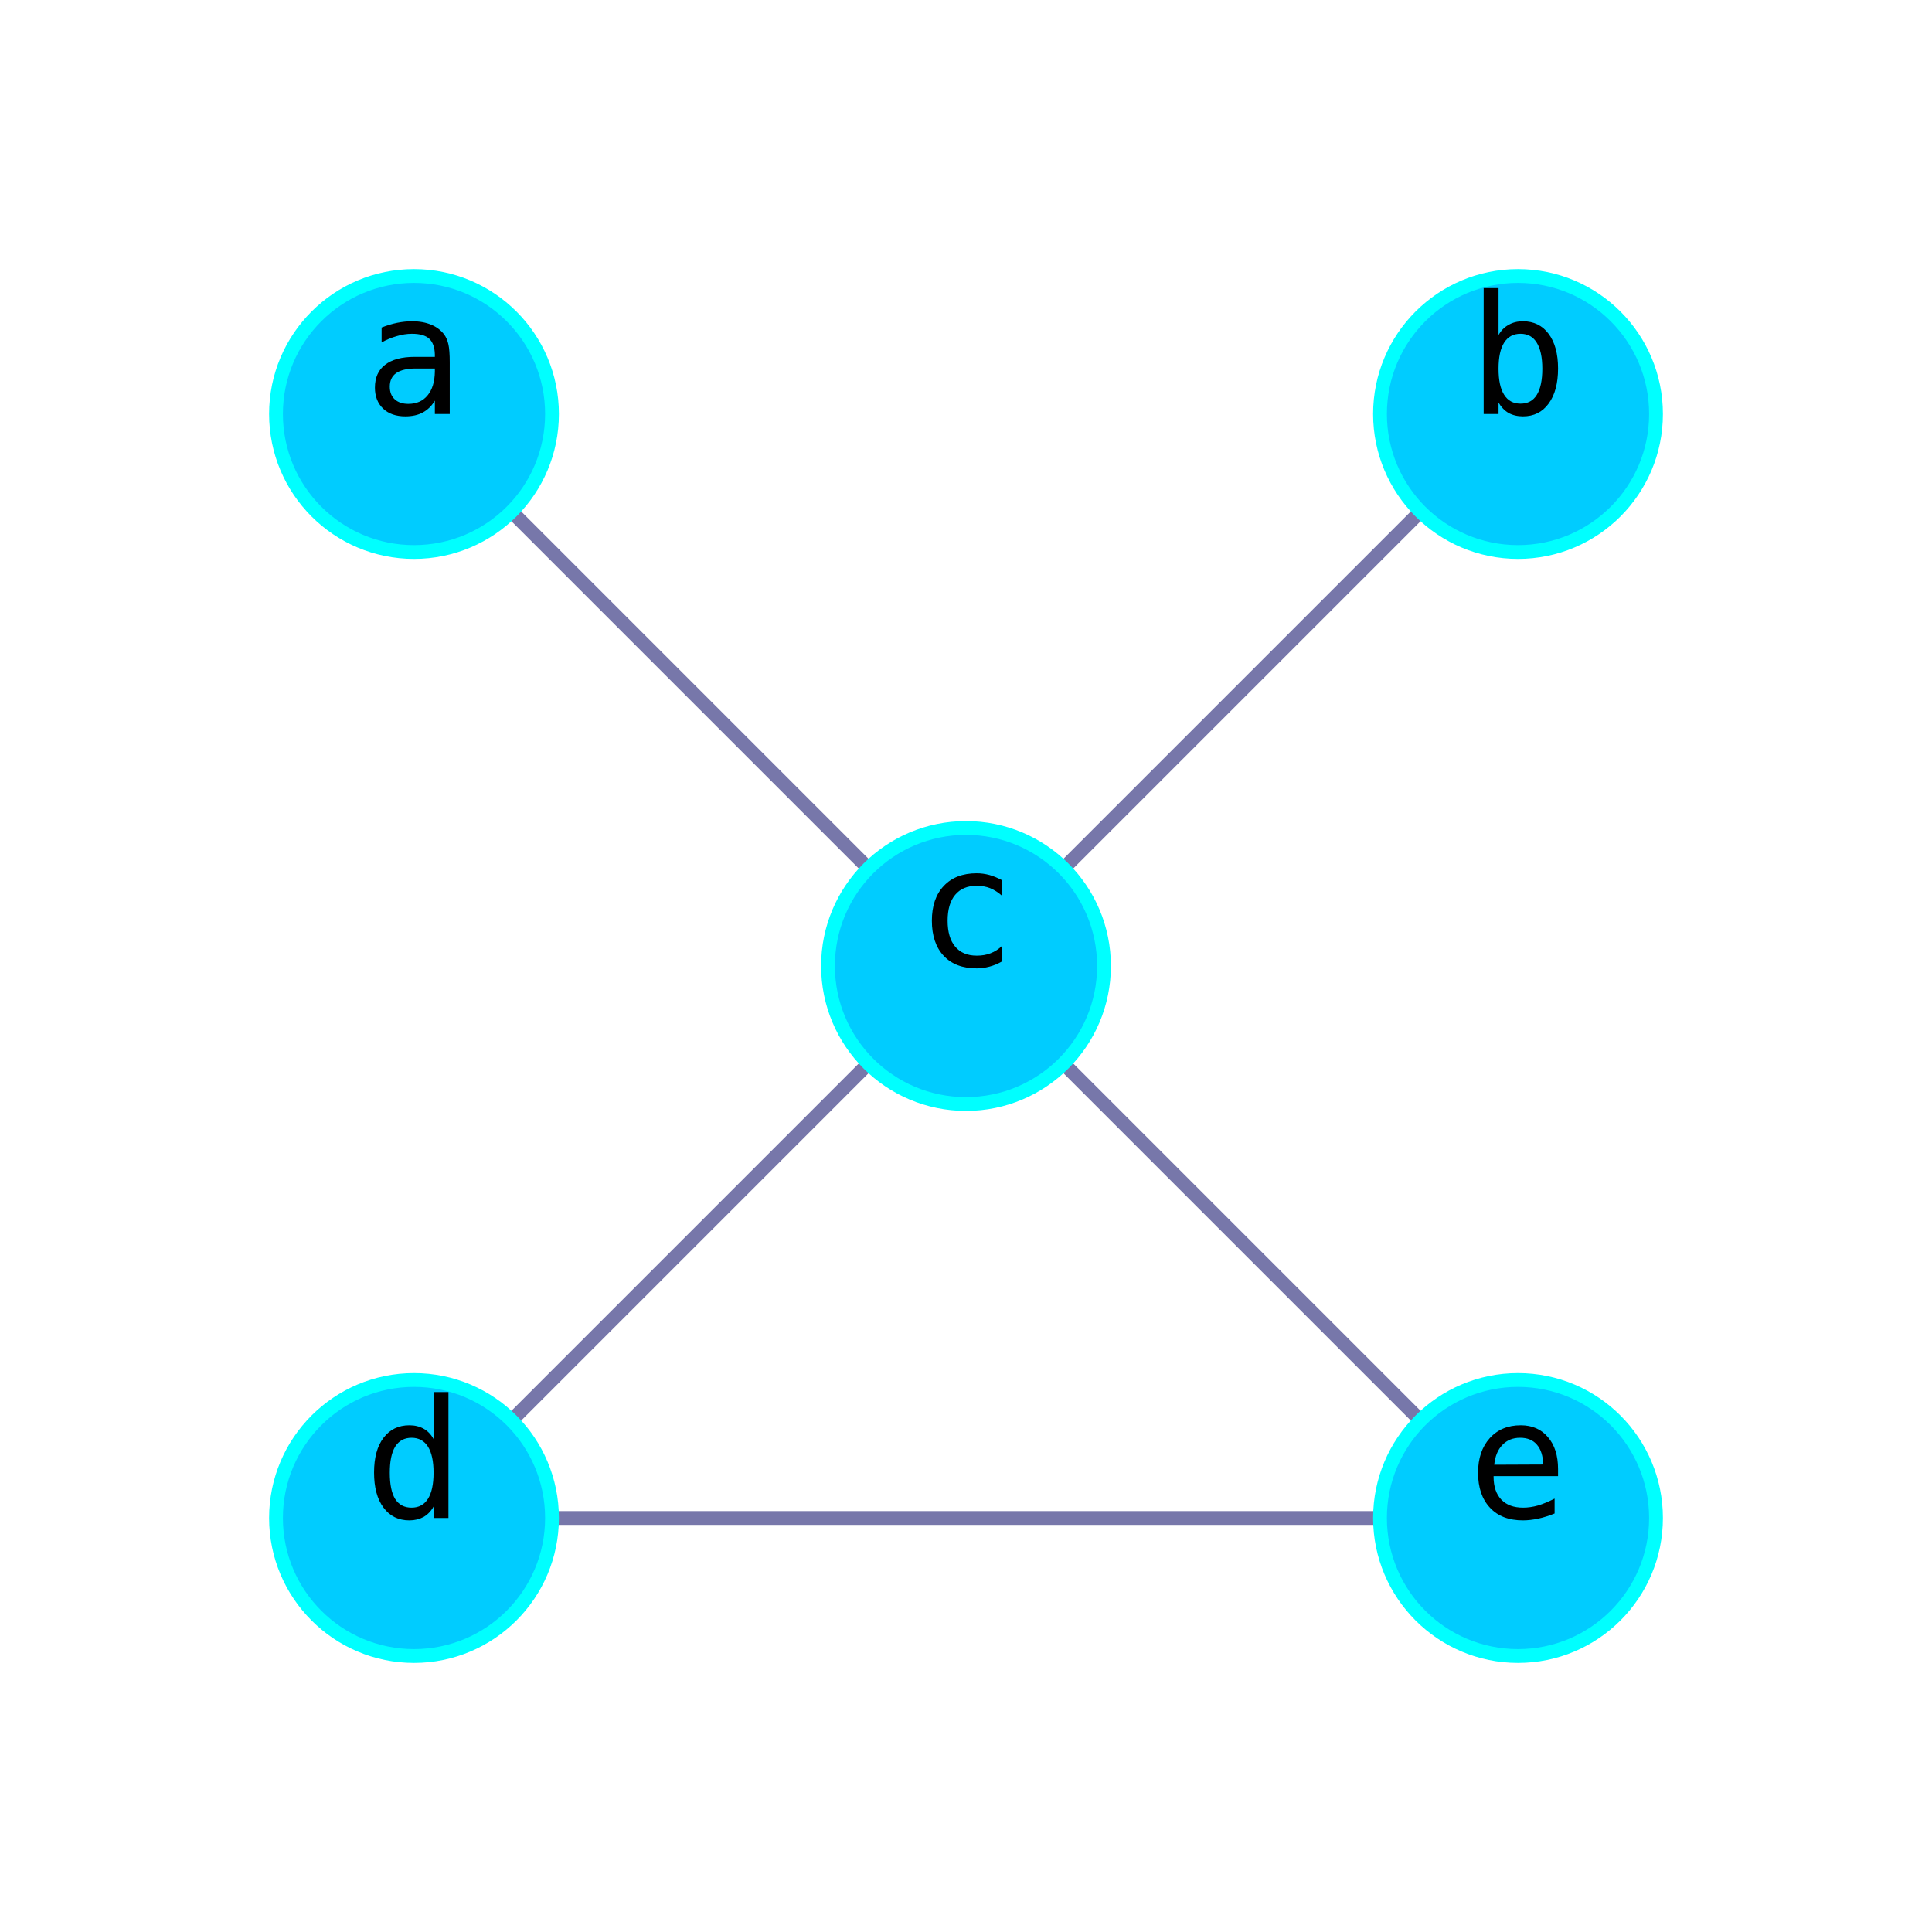
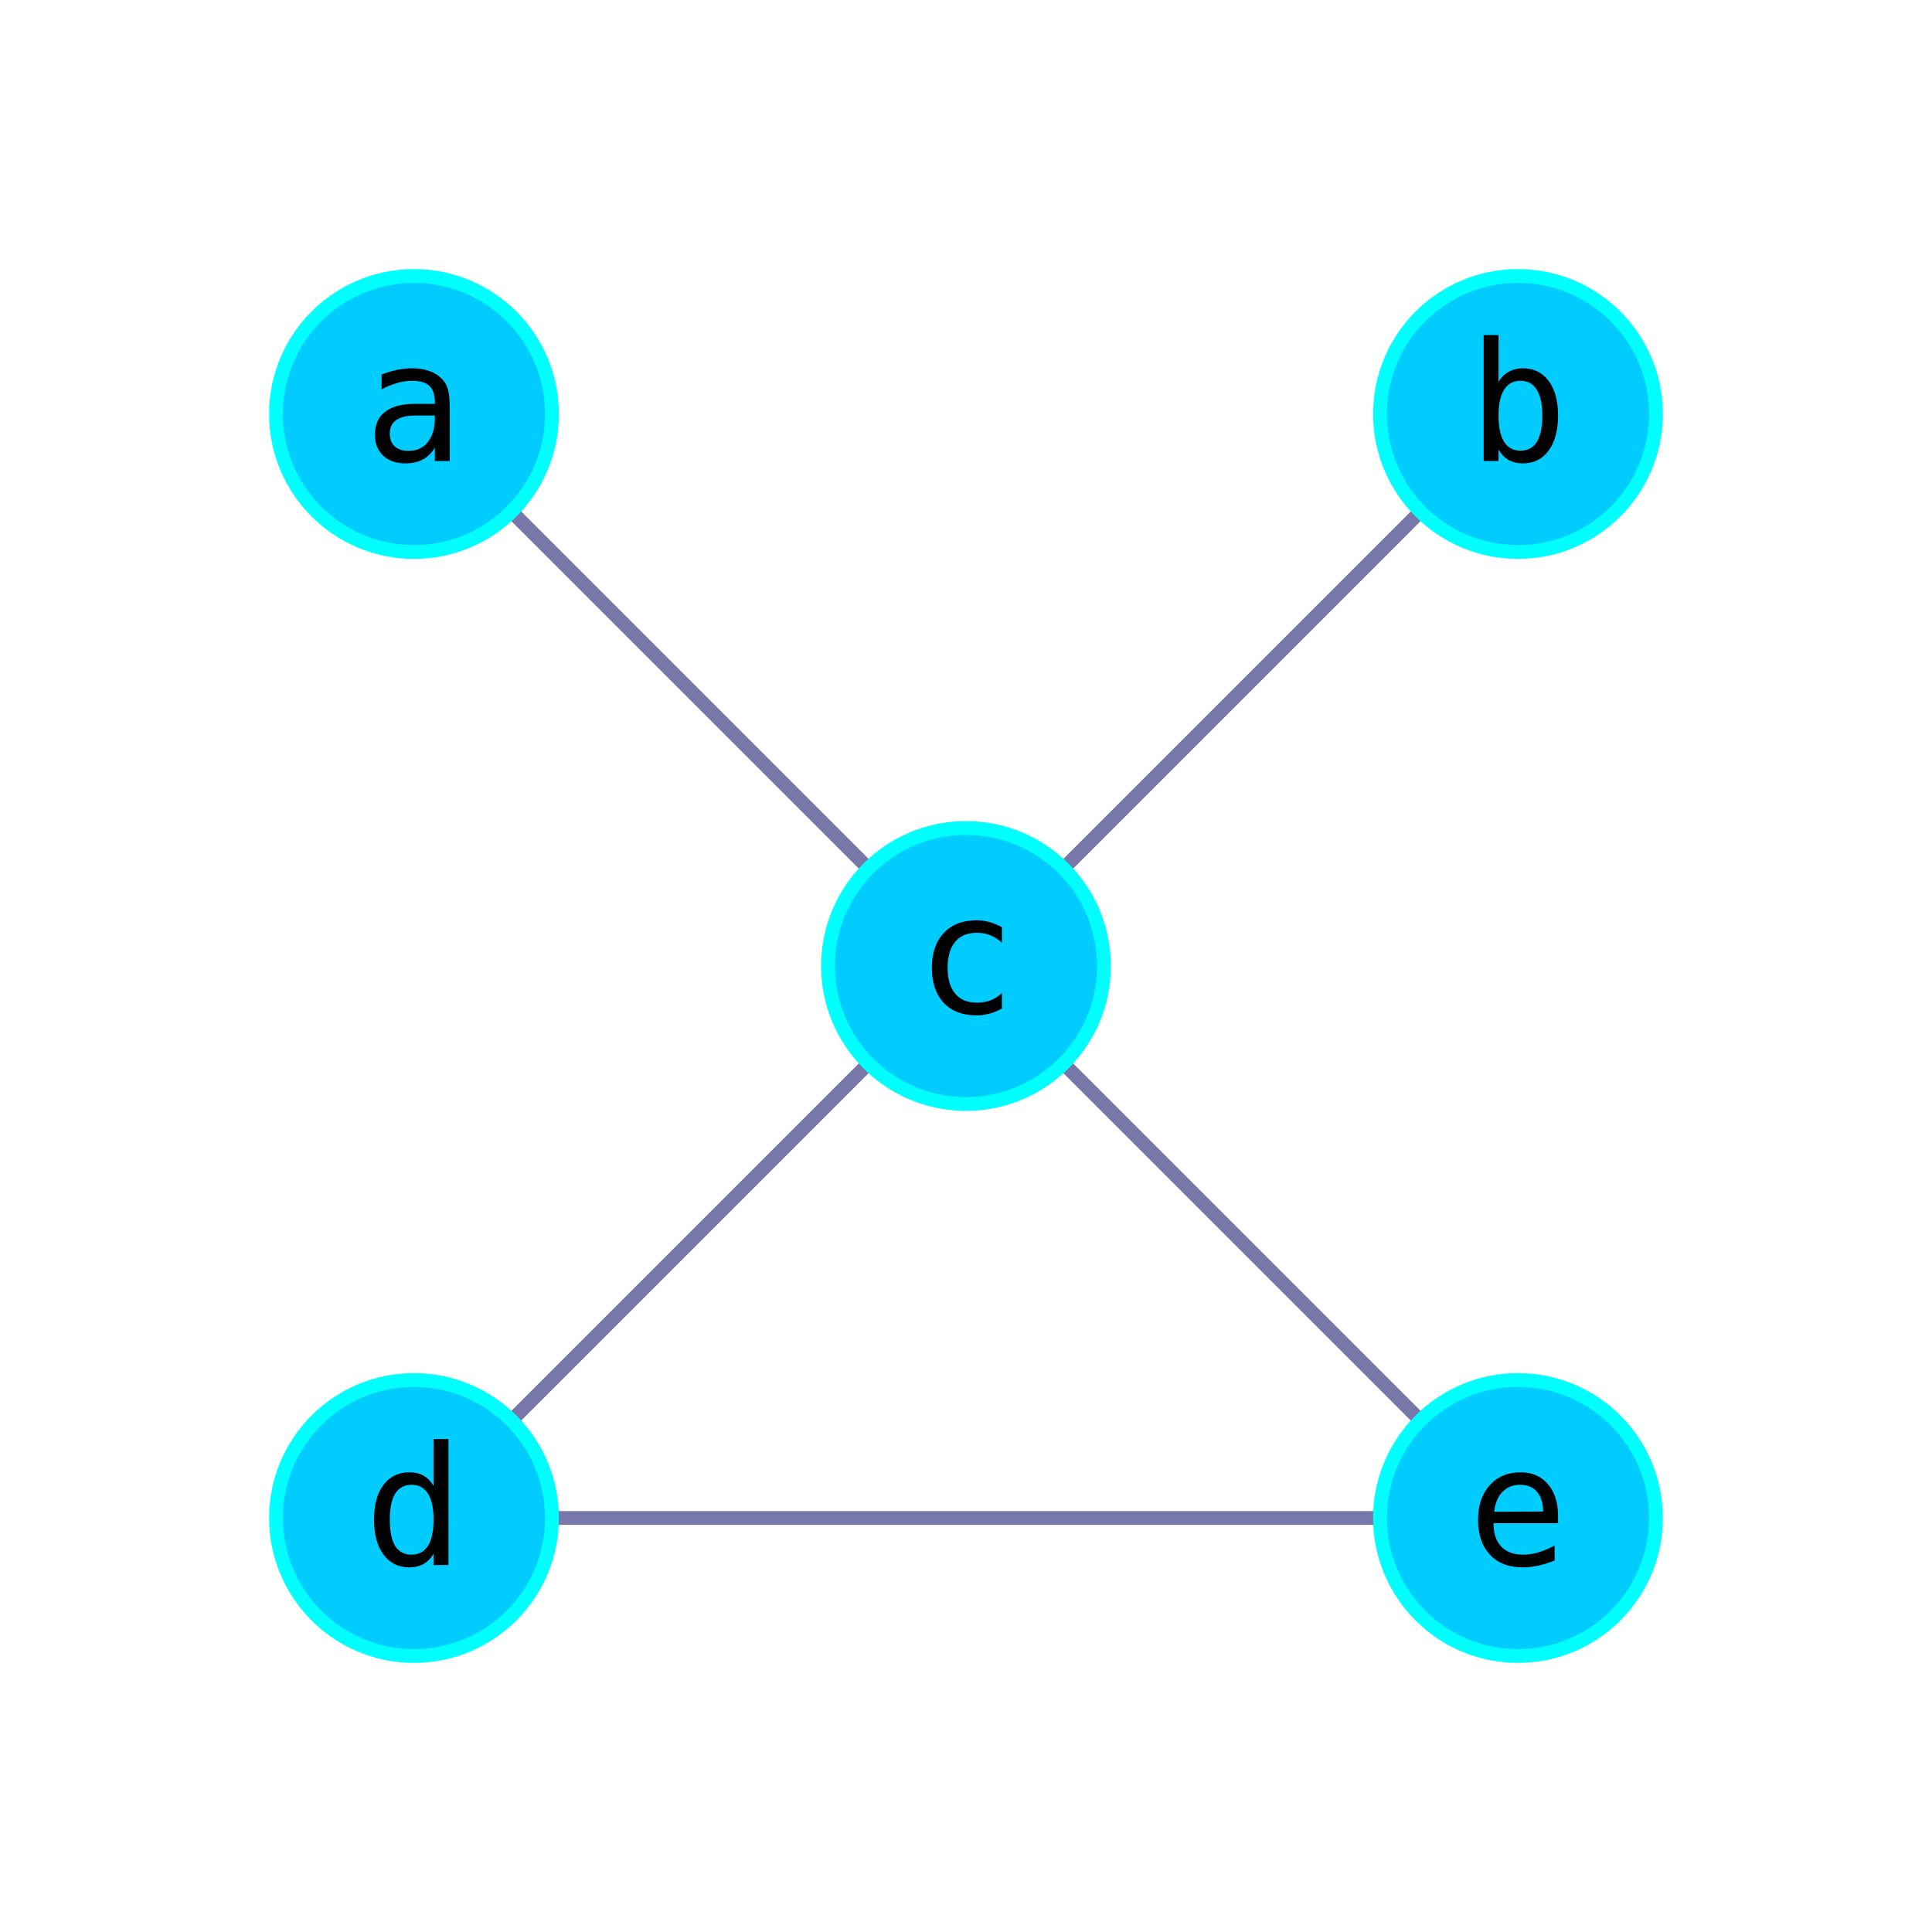
<svg xmlns="http://www.w3.org/2000/svg" viewBox="0 0 140 140" shape-rendering="geometricPrecision" text-rendering="geometricPrecision">
  <path d="M 30 30 L 70 70 L 110 110 L 30 110 L 70 70 L 110 30" stroke="#7777AA" fill="none" />
  <ellipse cx="30" cy="30" rx="10" ry="10" fill="#00CCFF" stroke="#00FFFF" stroke-width="1" />
  <ellipse cx="30" cy="110" rx="10" ry="10" fill="#00CCFF" stroke="#00FFFF" stroke-width="1" />
  <ellipse cx="70" cy="70" rx="10" ry="10" fill="#00CCFF" stroke="#00FFFF" stroke-width="1" />
  <ellipse cx="110" cy="30" rx="10" ry="10" fill="#00CCFF" stroke="#00FFFF" stroke-width="1" />
  <ellipse cx="110" cy="110" rx="10" ry="10" fill="#00CCFF" stroke="#00FFFF" stroke-width="1" />
-   <text x="30" y="30" alignment-baseline="middle" text-anchor="middle" font-family="Consolas">a</text>
-   <text x="30" y="110" alignment-baseline="middle" text-anchor="middle" font-family="Consolas">d</text>
-   <text x="70" y="70" alignment-baseline="middle" text-anchor="middle" font-family="Consolas">c</text>
-   <text x="110" y="30" alignment-baseline="middle" text-anchor="middle" font-family="Consolas">b</text>
-   <text x="110" y="110" alignment-baseline="middle" text-anchor="middle" font-family="Consolas">e</text>
+   <text x="30" y="30" dominant-baseline="middle" text-anchor="middle" font-family="Consolas">a</text>
+   <text x="30" y="110" dominant-baseline="middle" text-anchor="middle" font-family="Consolas">d</text>
+   <text x="70" y="70" dominant-baseline="middle" text-anchor="middle" font-family="Consolas">c</text>
+   <text x="110" y="30" dominant-baseline="middle" text-anchor="middle" font-family="Consolas">b</text>
+   <text x="110" y="110" dominant-baseline="middle" text-anchor="middle" font-family="Consolas">e</text>
</svg>
